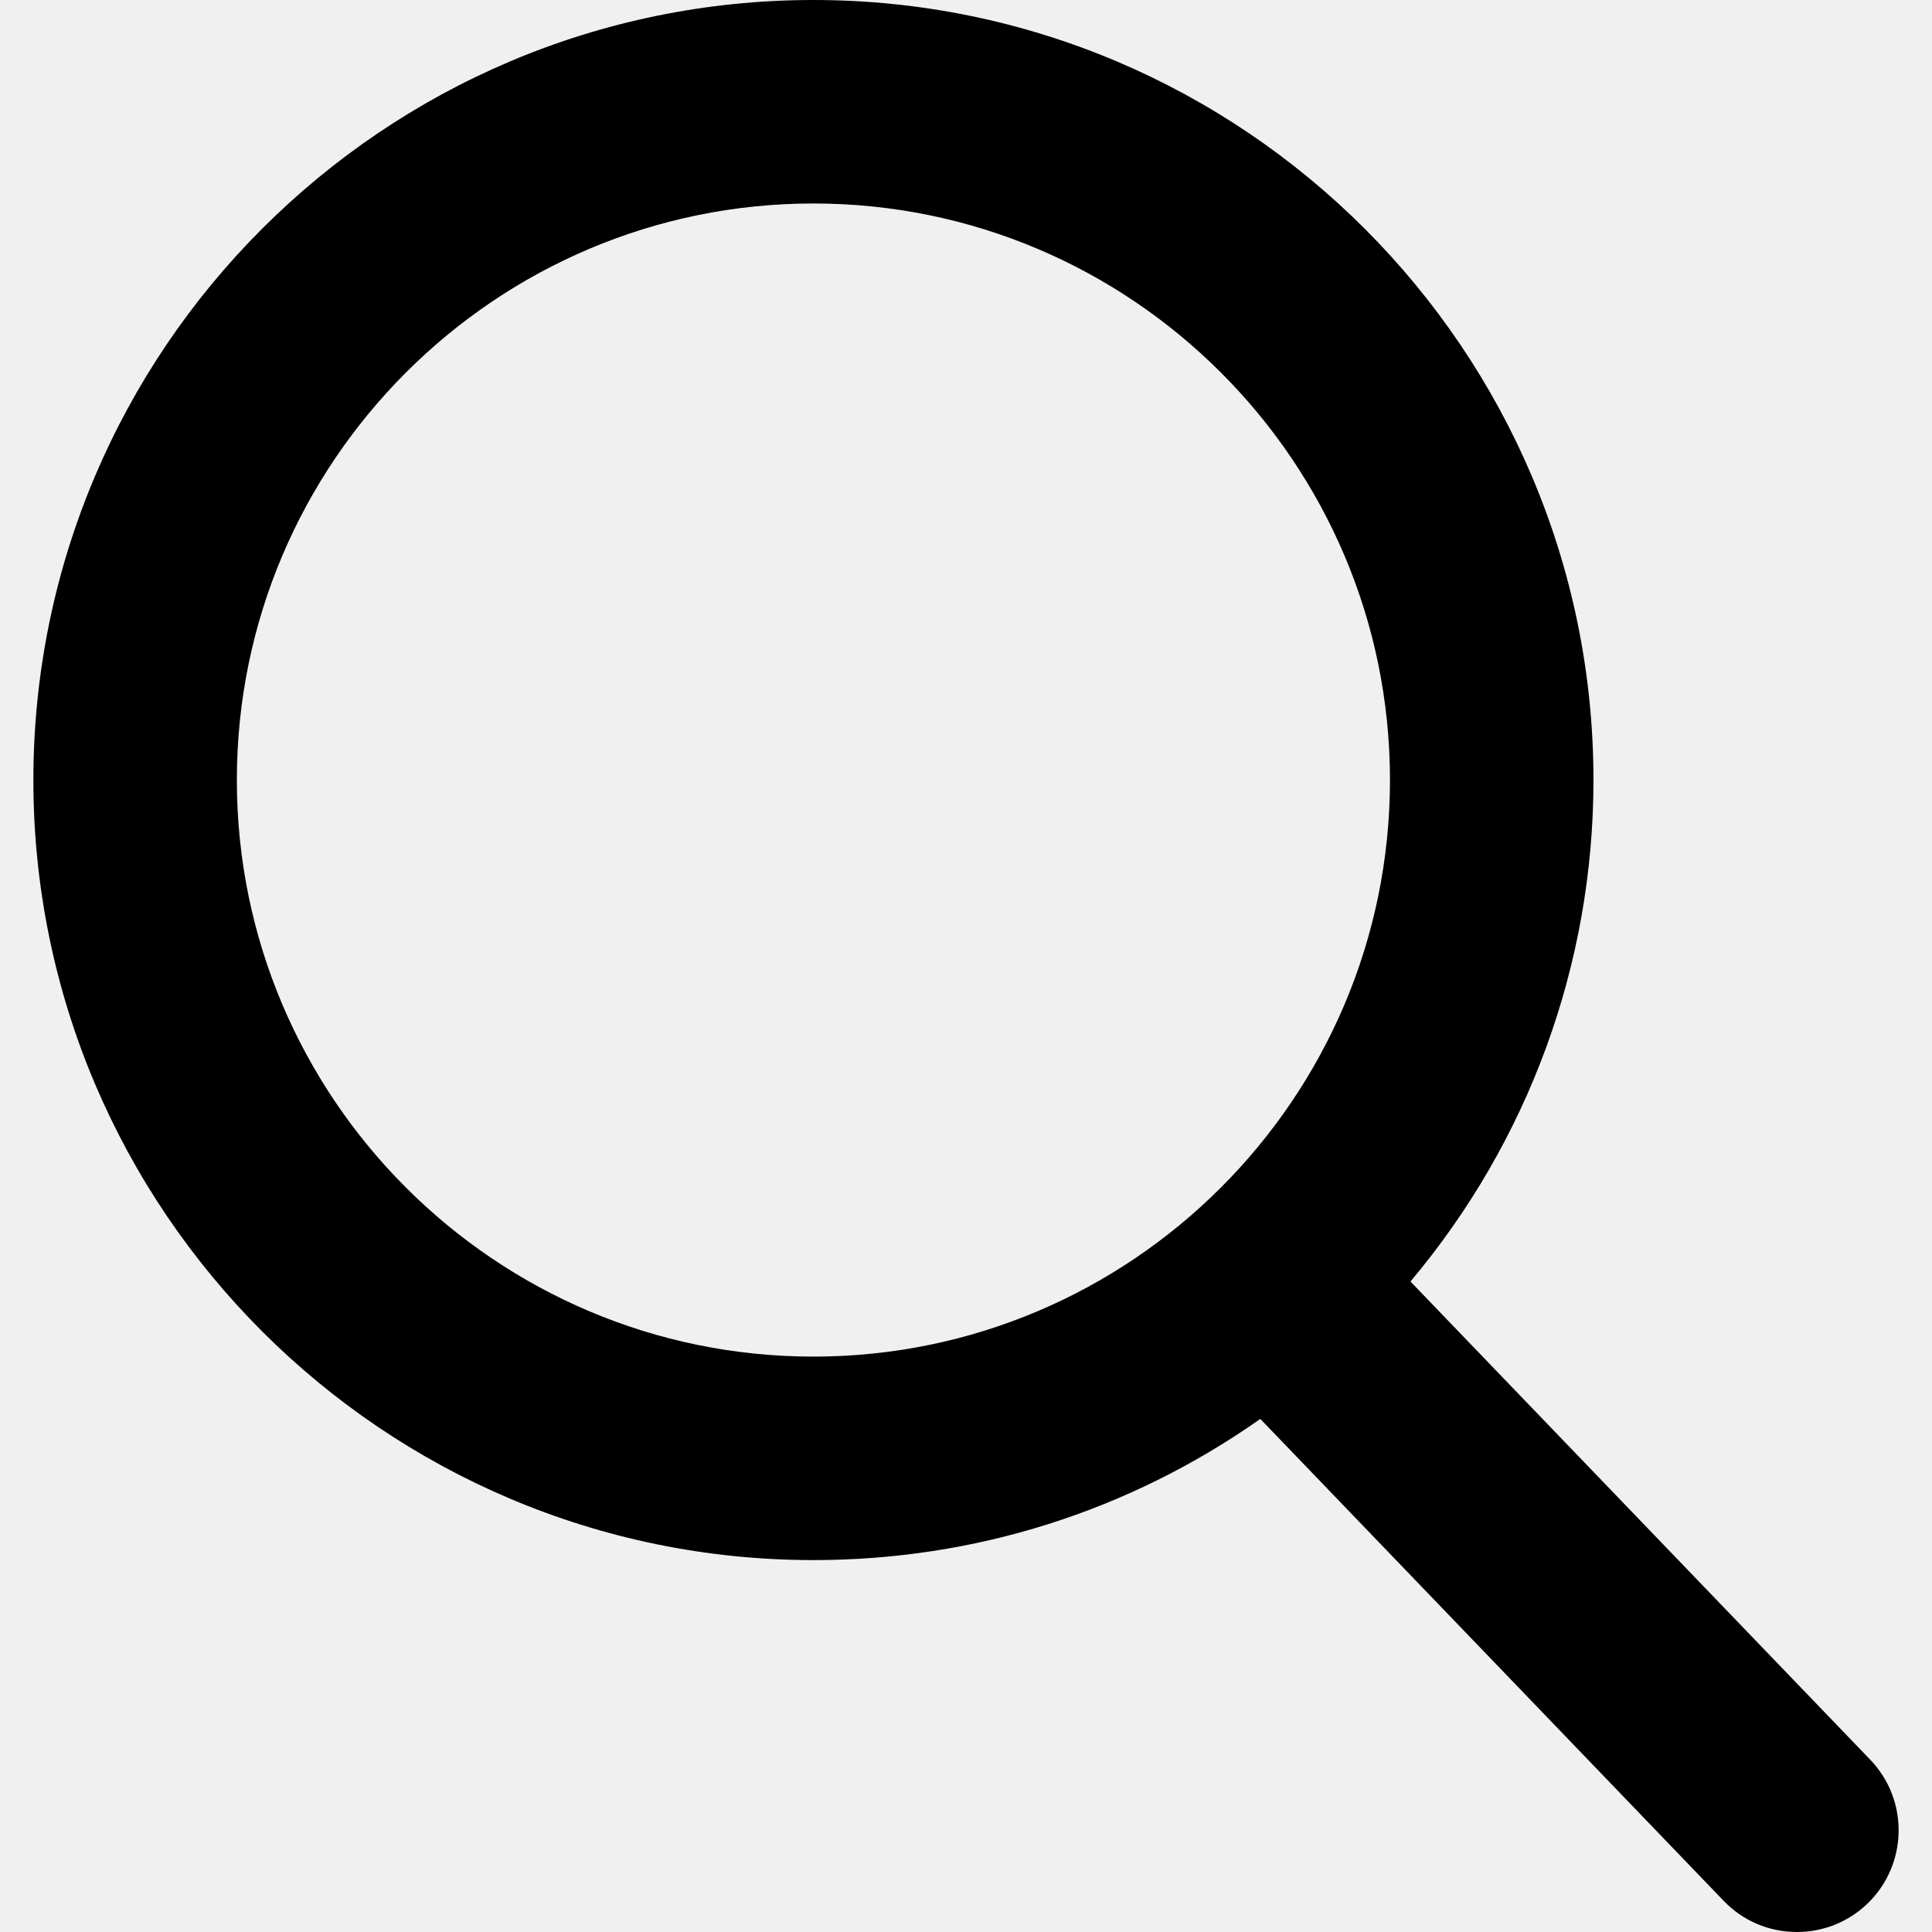
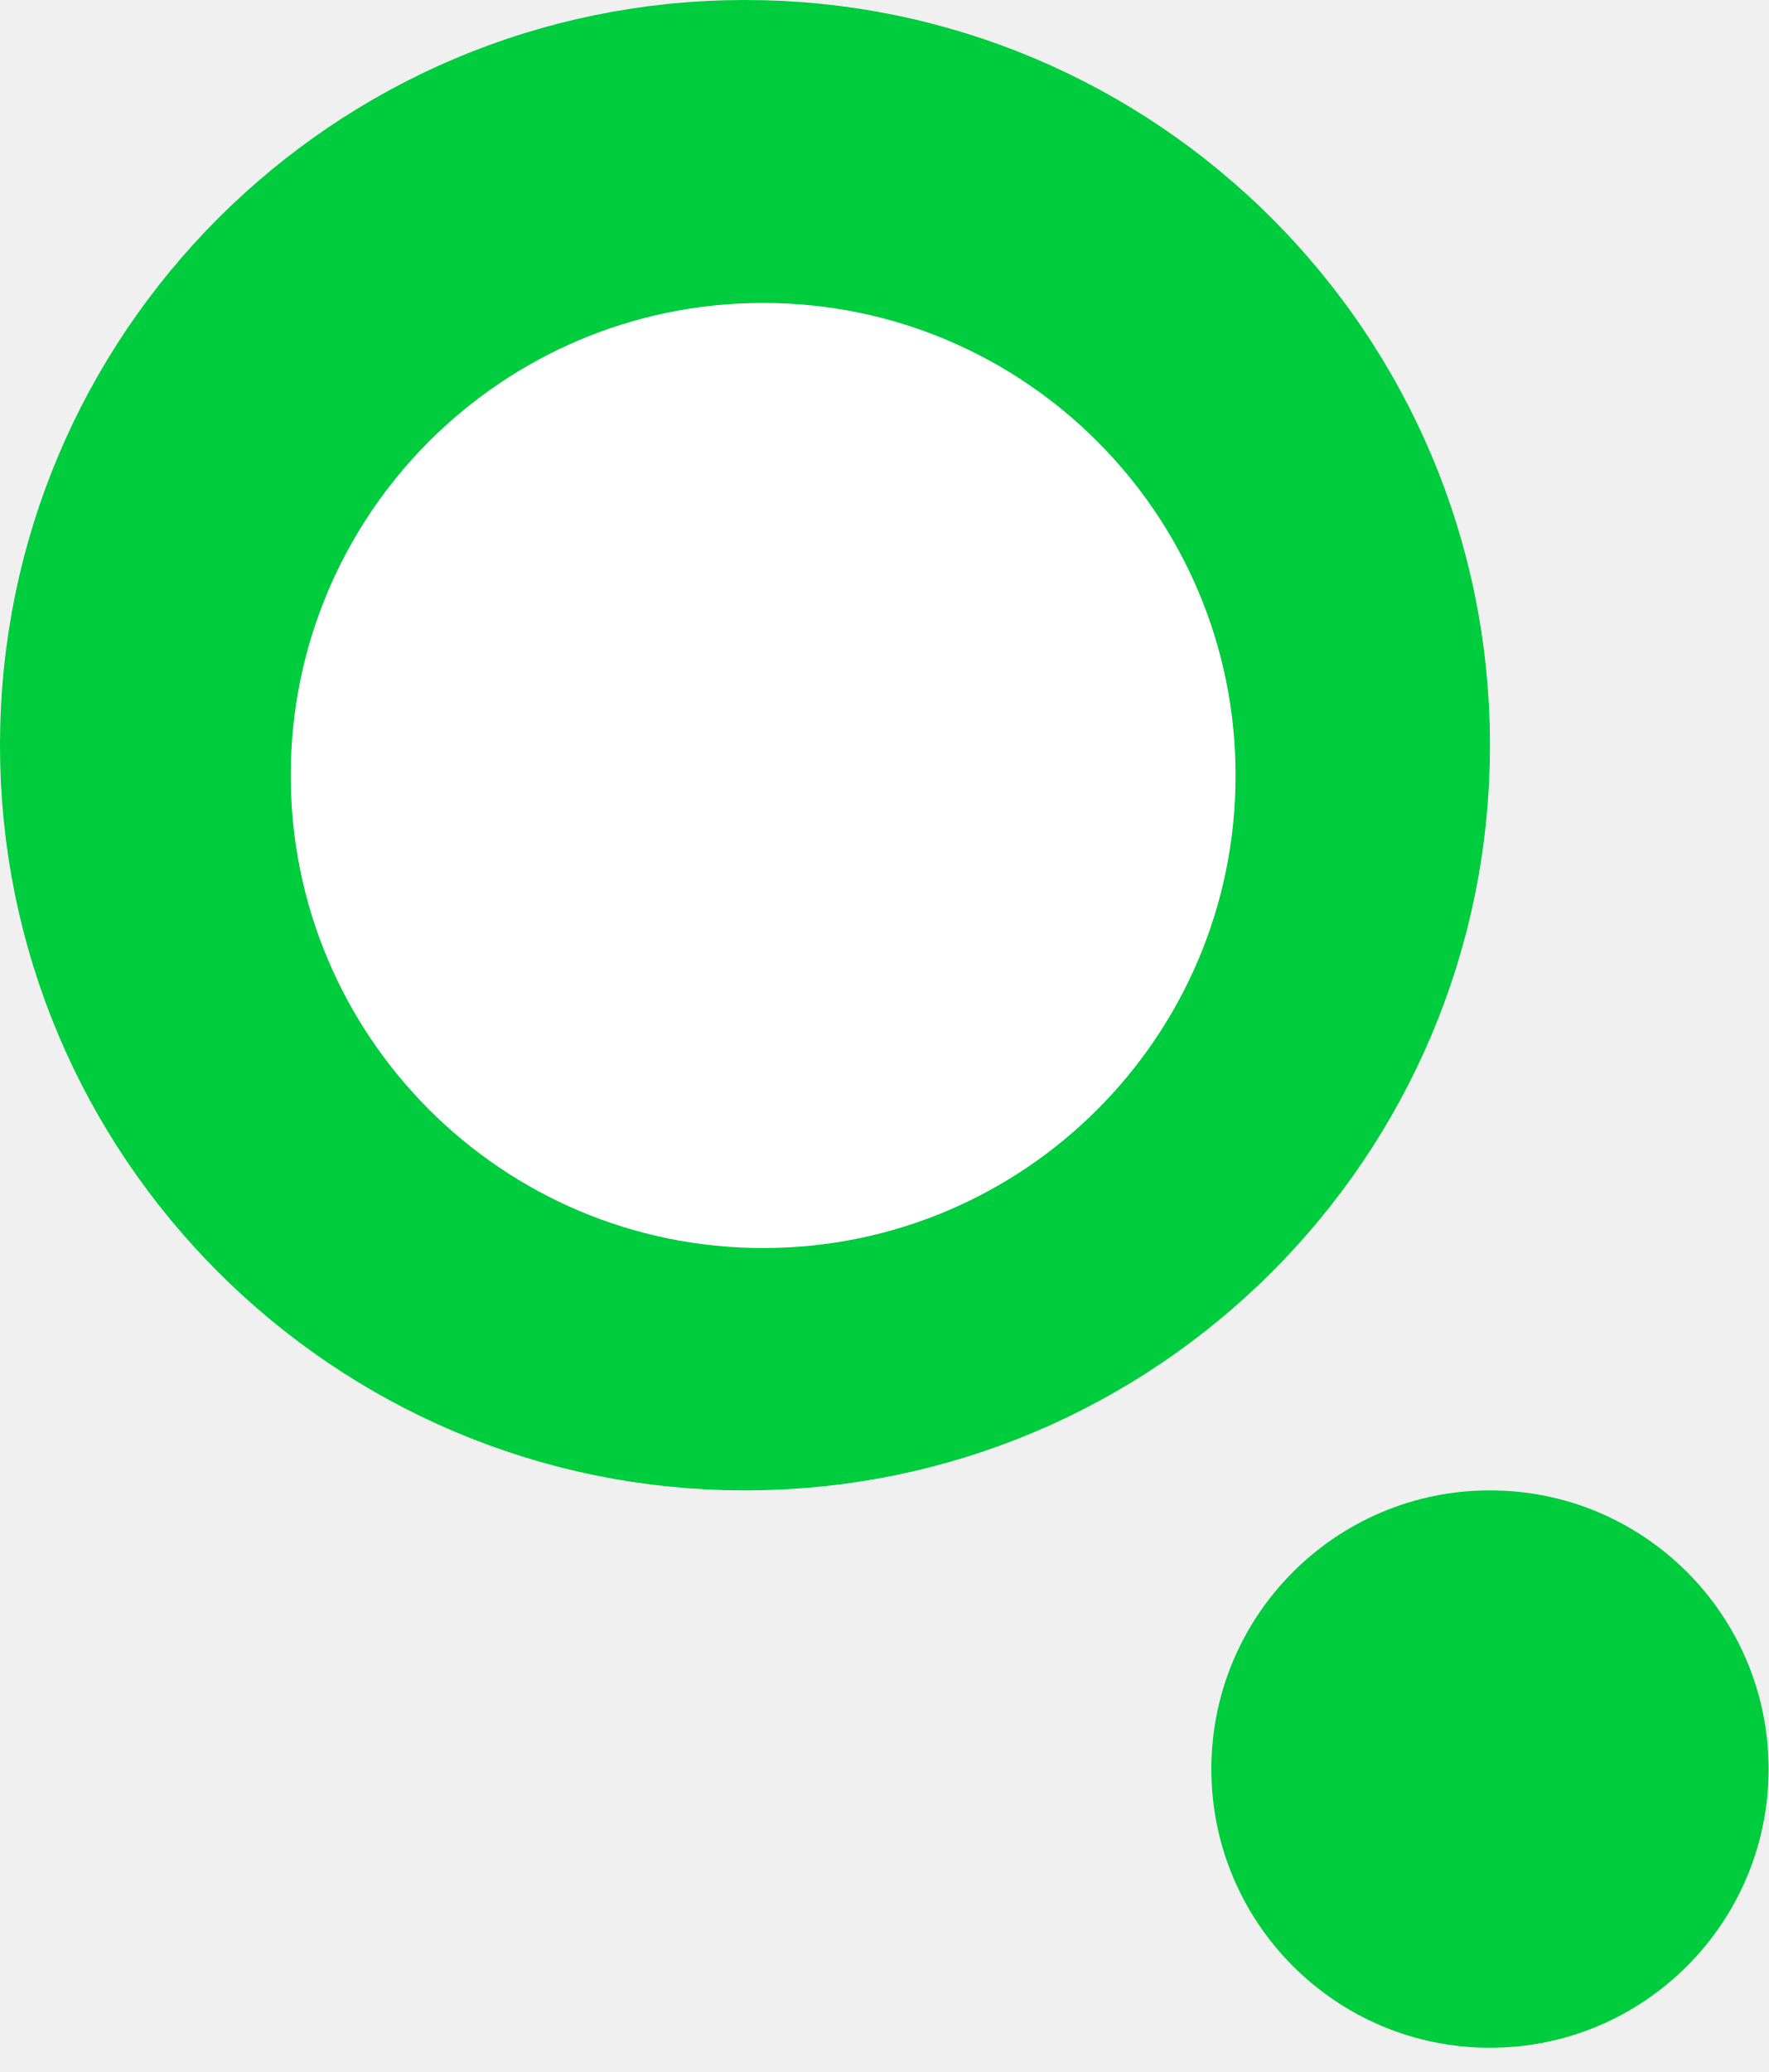
- <svg xmlns="http://www.w3.org/2000/svg" version="1.1" id="Capa_1" x="0px" y="0px" viewBox="0 0 56.966 56.966" style="enable-background:new 0 0 56.966 56.966;" xml:space="preserve">
-   <path d="M55.146,51.887L41.588,37.786c3.486-4.144,5.396-9.358,5.396-14.786c0-12.682-10.318-23-23-23s-23,10.318-23,23  s10.318,23,23,23c4.761,0,9.298-1.436,13.177-4.162l13.661,14.208c0.571,0.593,1.339,0.92,2.162,0.92  c0.779,0,1.518-0.297,2.079-0.837C56.255,54.982,56.293,53.08,55.146,51.887z M23.984,6c9.374,0,17,7.626,17,17s-7.626,17-17,17  s-17-7.626-17-17S14.61,6,23.984,6z" />
-   <g>
- </g>
-   <g>
- </g>
-   <g>
- </g>
-   <g>
- </g>
-   <g>
- </g>
-   <g>
- </g>
-   <g>
- </g>
-   <g>
- </g>
-   <g>
- </g>
-   <g>
- </g>
-   <g>
- </g>
-   <g>
- </g>
-   <g>
- </g>
-   <g>
- </g>
-   <g>
- </g>
+ <svg xmlns="http://www.w3.org/2000/svg" xmlns:xlink="http://www.w3.org/1999/xlink" width="146px" height="171px" viewBox="0 0 146 171" version="1.1">
+   <defs>
+     <circle id="path-1" cx="61.5" cy="61.5" r="61.5" />
+   </defs>
+   <g id="symbols" stroke="none" stroke-width="1" fill="none" fill-rule="evenodd">
+     <circle id="Oval-2" fill="#00CD3D" cx="123" cy="146" r="23" />
+     <mask id="mask-2" fill="white">
+       <use xlink:href="#path-1" />
+     </mask>
+     <use id="Oval" fill="#00CD3D" xlink:href="#path-1" />
+     <circle id="Oval-3" fill="#FFFFFF" mask="url(#mask-2)" cx="63" cy="64" r="39" />
+   </g>
</svg>
